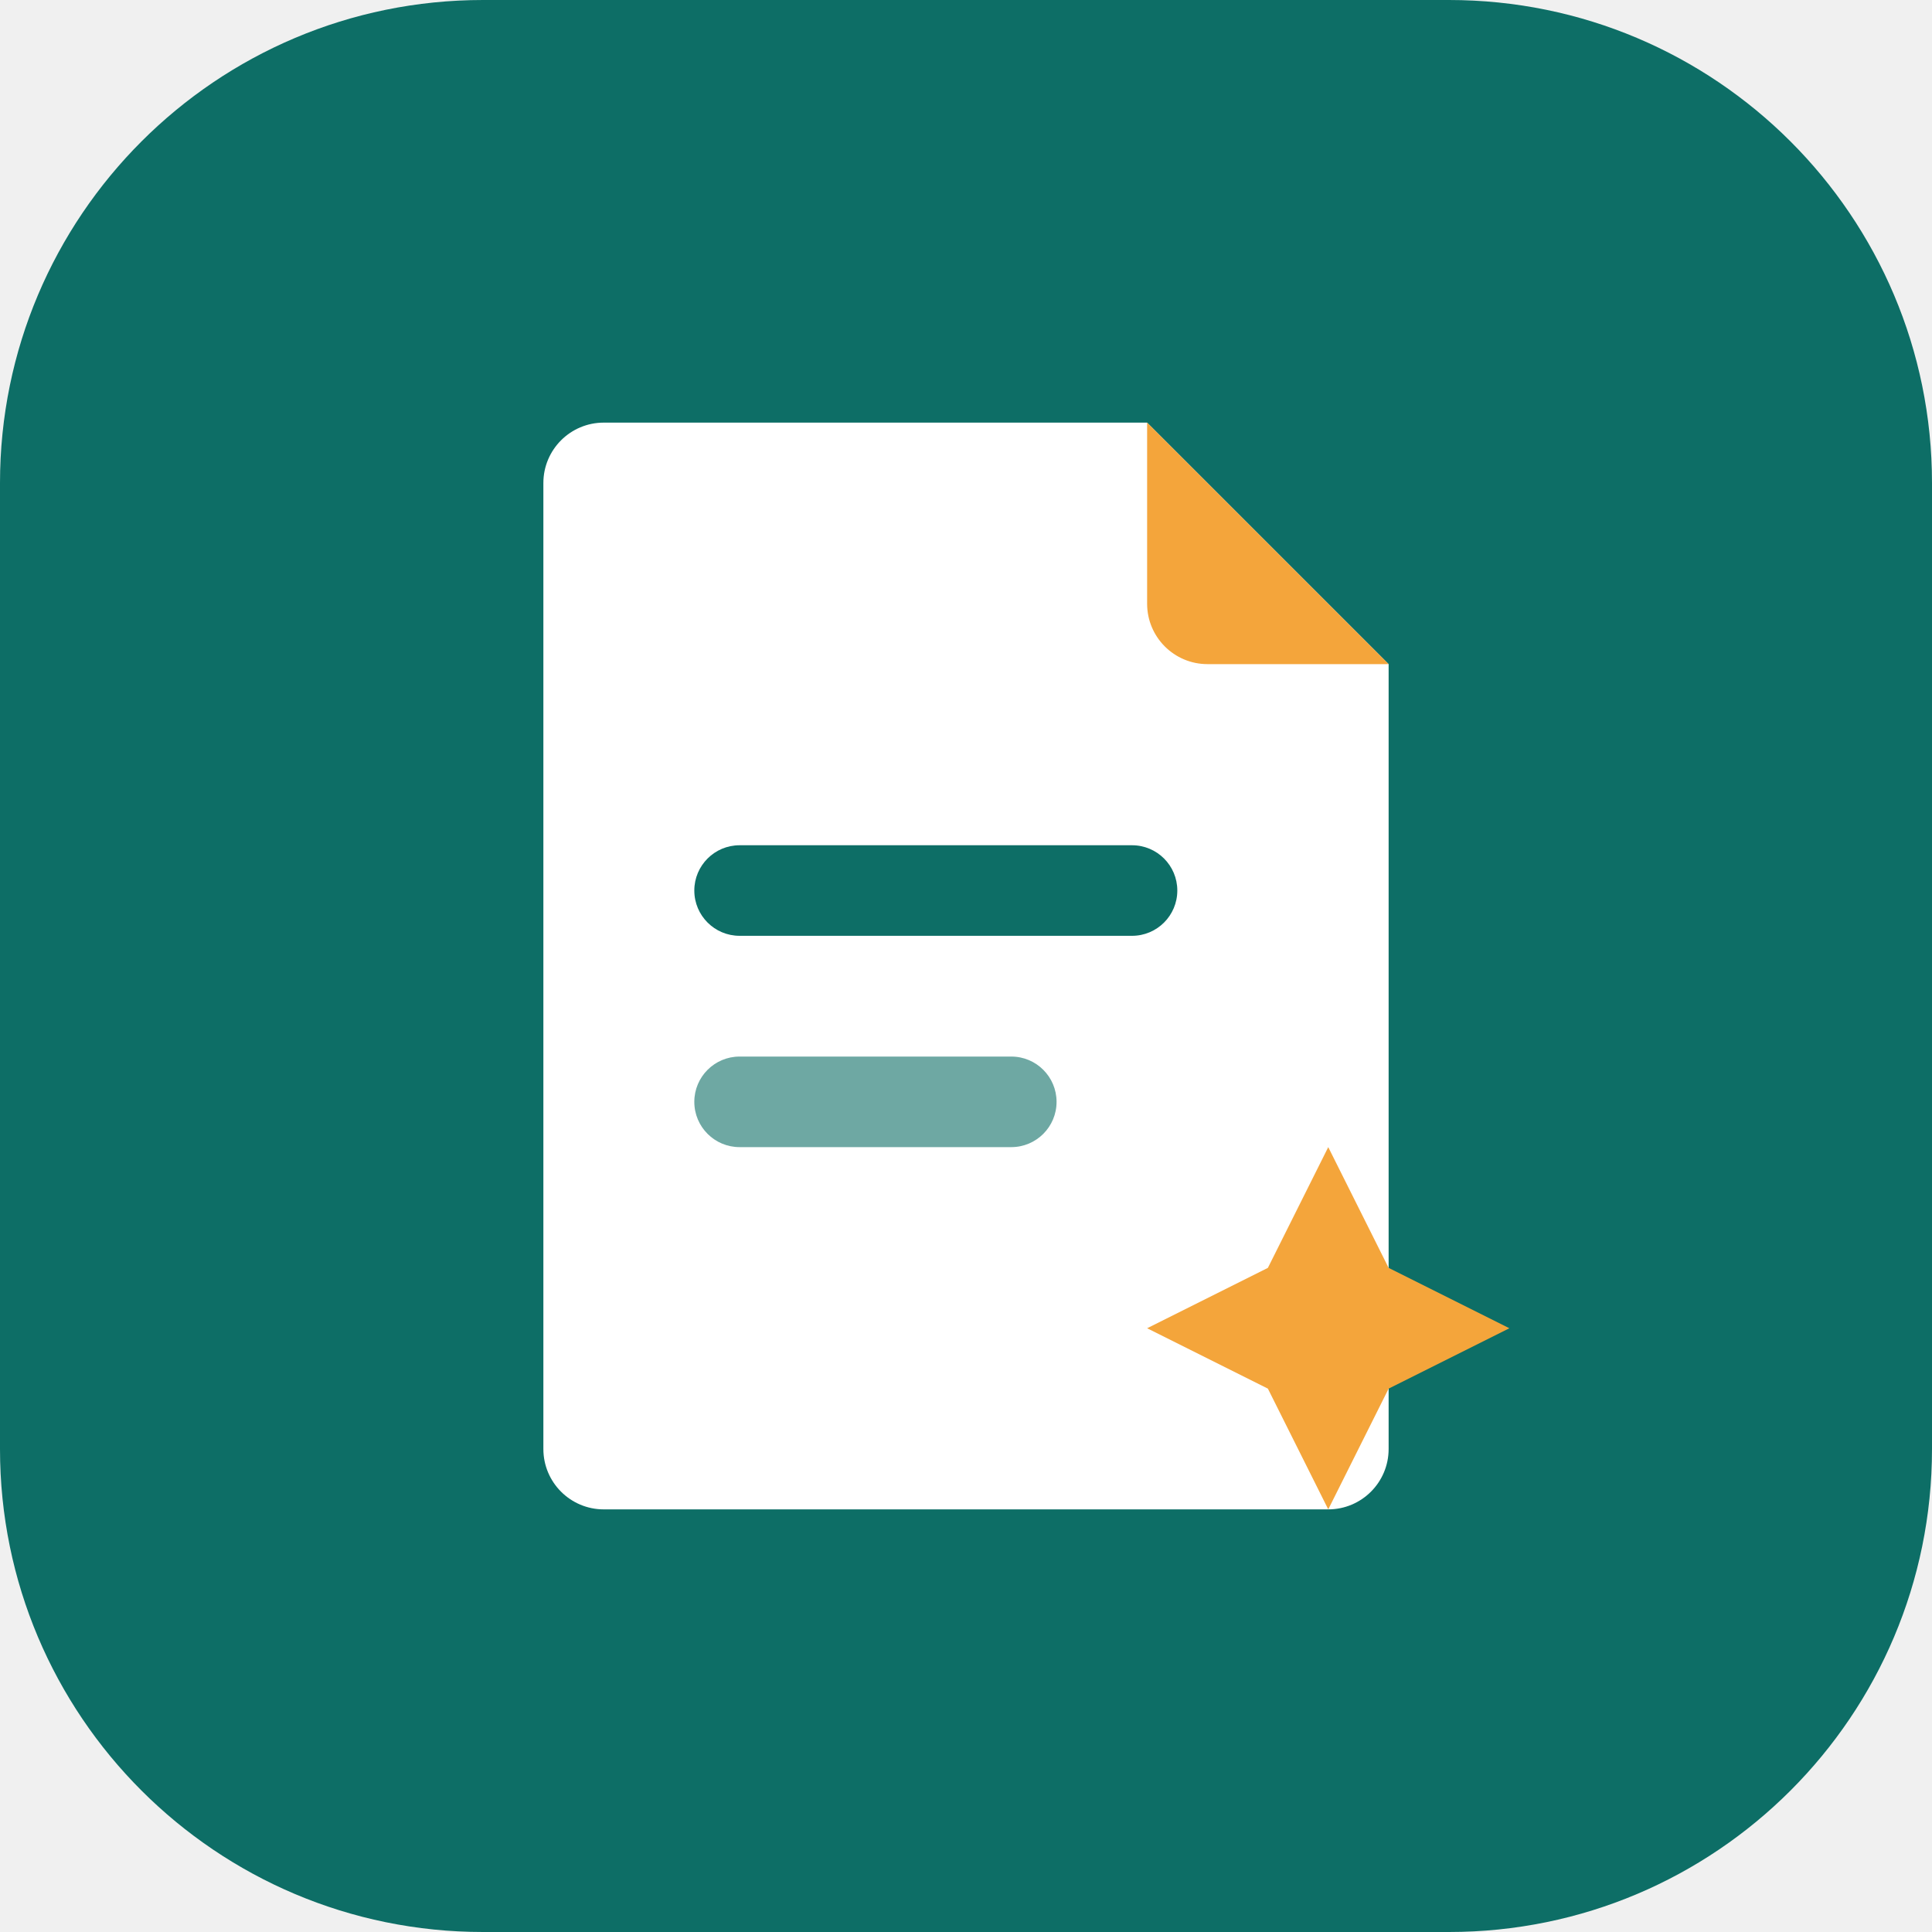
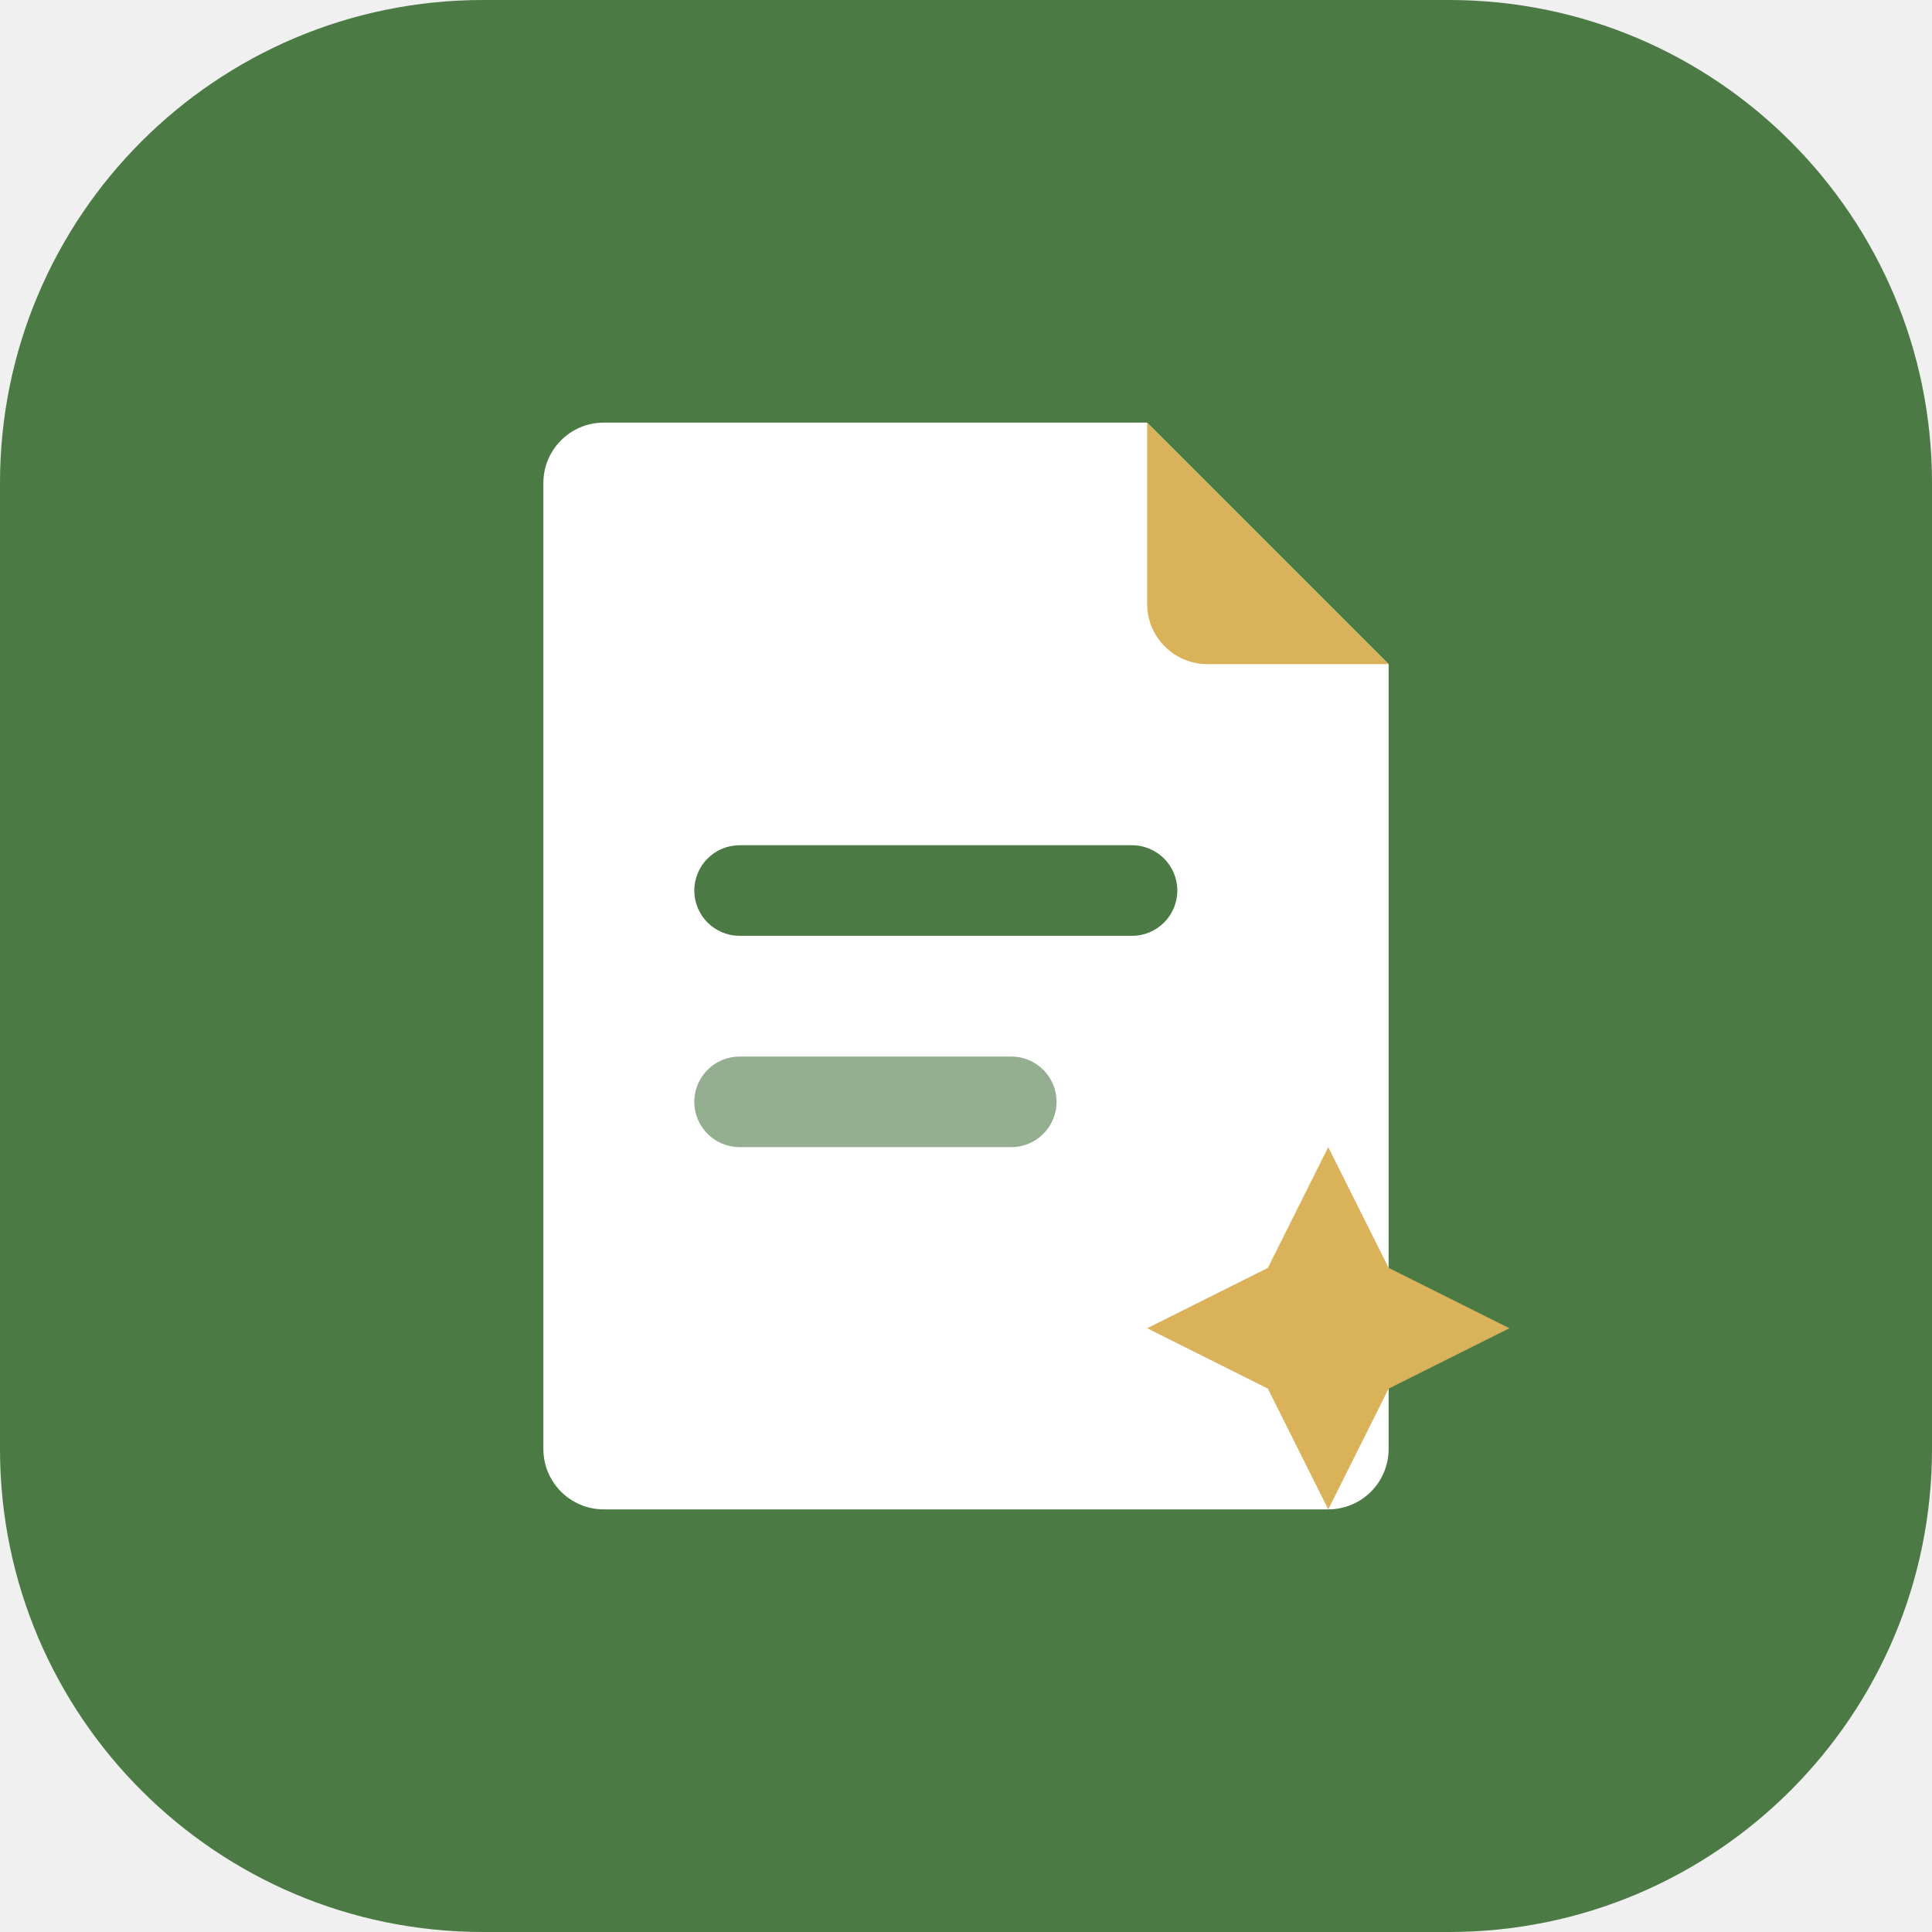
<svg xmlns="http://www.w3.org/2000/svg" viewBox="0 0 64 64">
-   <rect x="0" y="0" width="64" height="64" rx="16" fill="#0d6e66" />
+   <rect x="0" y="0" width="64" height="64" rx="16" fill="#4c7a45" />
  <path d="M20 14h18l8 8v26a2 2 0 0 1-2 2H20a2 2 0 0 1-2-2V16a2 2 0 0 1 2-2z" fill="#fff" />
-   <path d="M38 14v6a2 2 0 0 0 2 2h6z" fill="#f4a53b" />
-   <rect x="23" y="28" width="16" height="3" rx="1.5" fill="#0d6e66" />
-   <rect x="23" y="35" width="12" height="3" rx="1.5" fill="#0d6e66" opacity=".6" />
-   <path d="M44 38l2 4 4 2-4 2-2 4-2-4-4-2 4-2z" fill="#f4a53b" />
+   <path d="M38 14v6a2 2 0 0 0 2 2h6z" fill="#d9b25a" />
+   <rect x="23" y="28" width="16" height="3" rx="1.5" fill="#4c7a45" />
+   <rect x="23" y="35" width="12" height="3" rx="1.5" fill="#4c7a45" opacity=".6" />
+   <path d="M44 38l2 4 4 2-4 2-2 4-2-4-4-2 4-2z" fill="#d9b25a" />
</svg>
